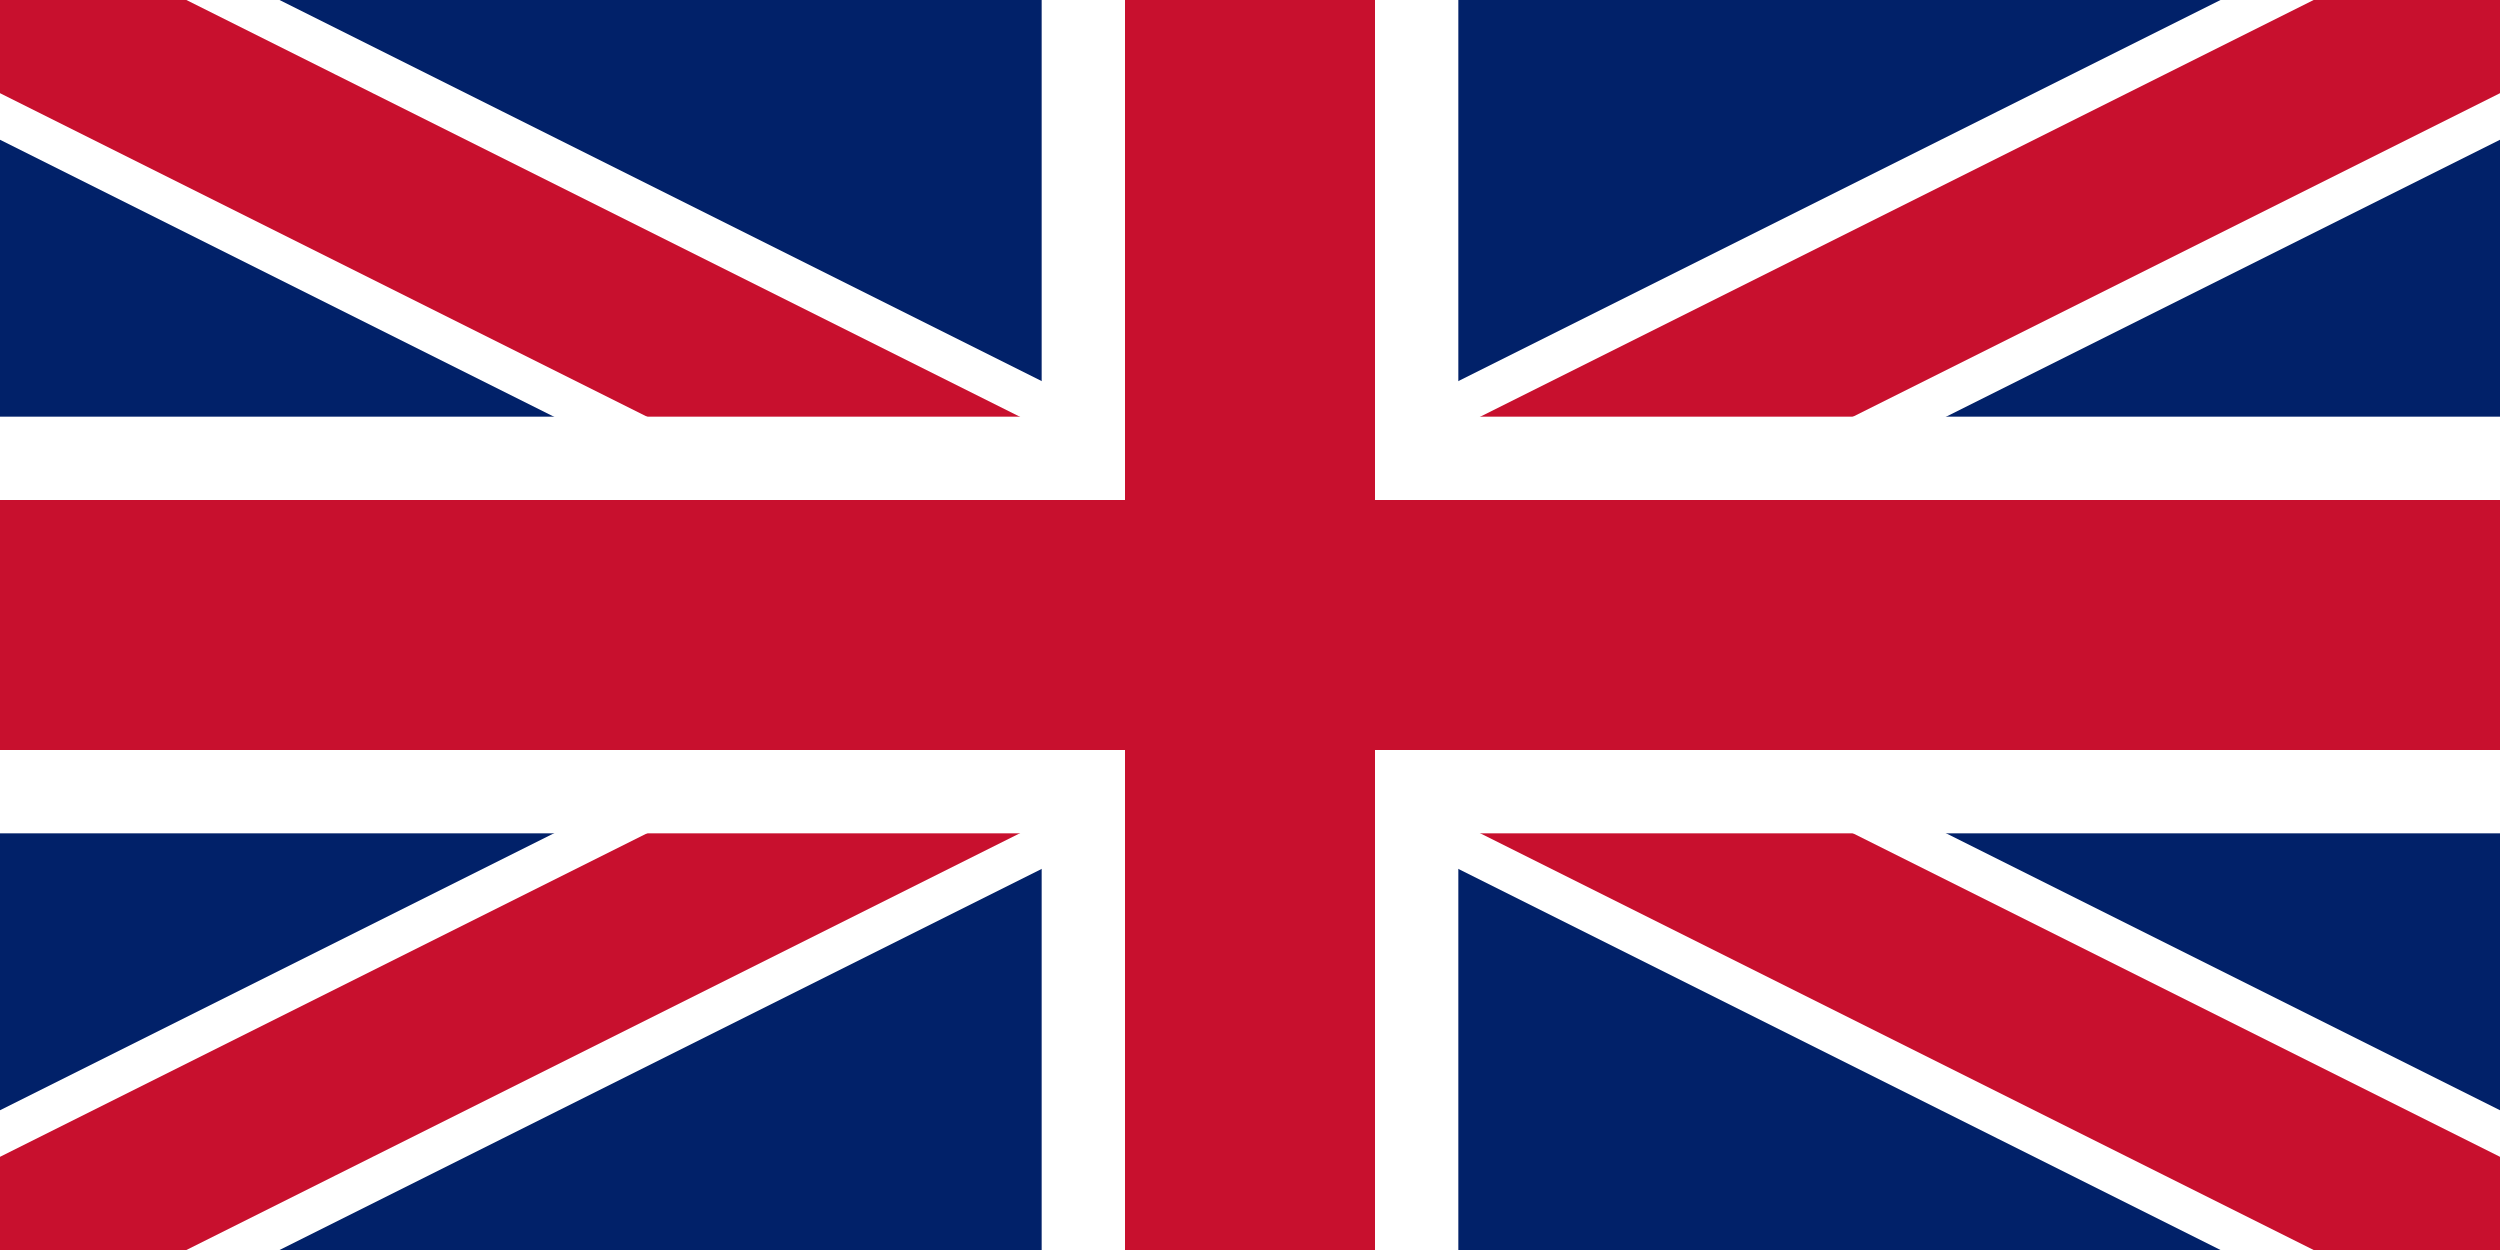
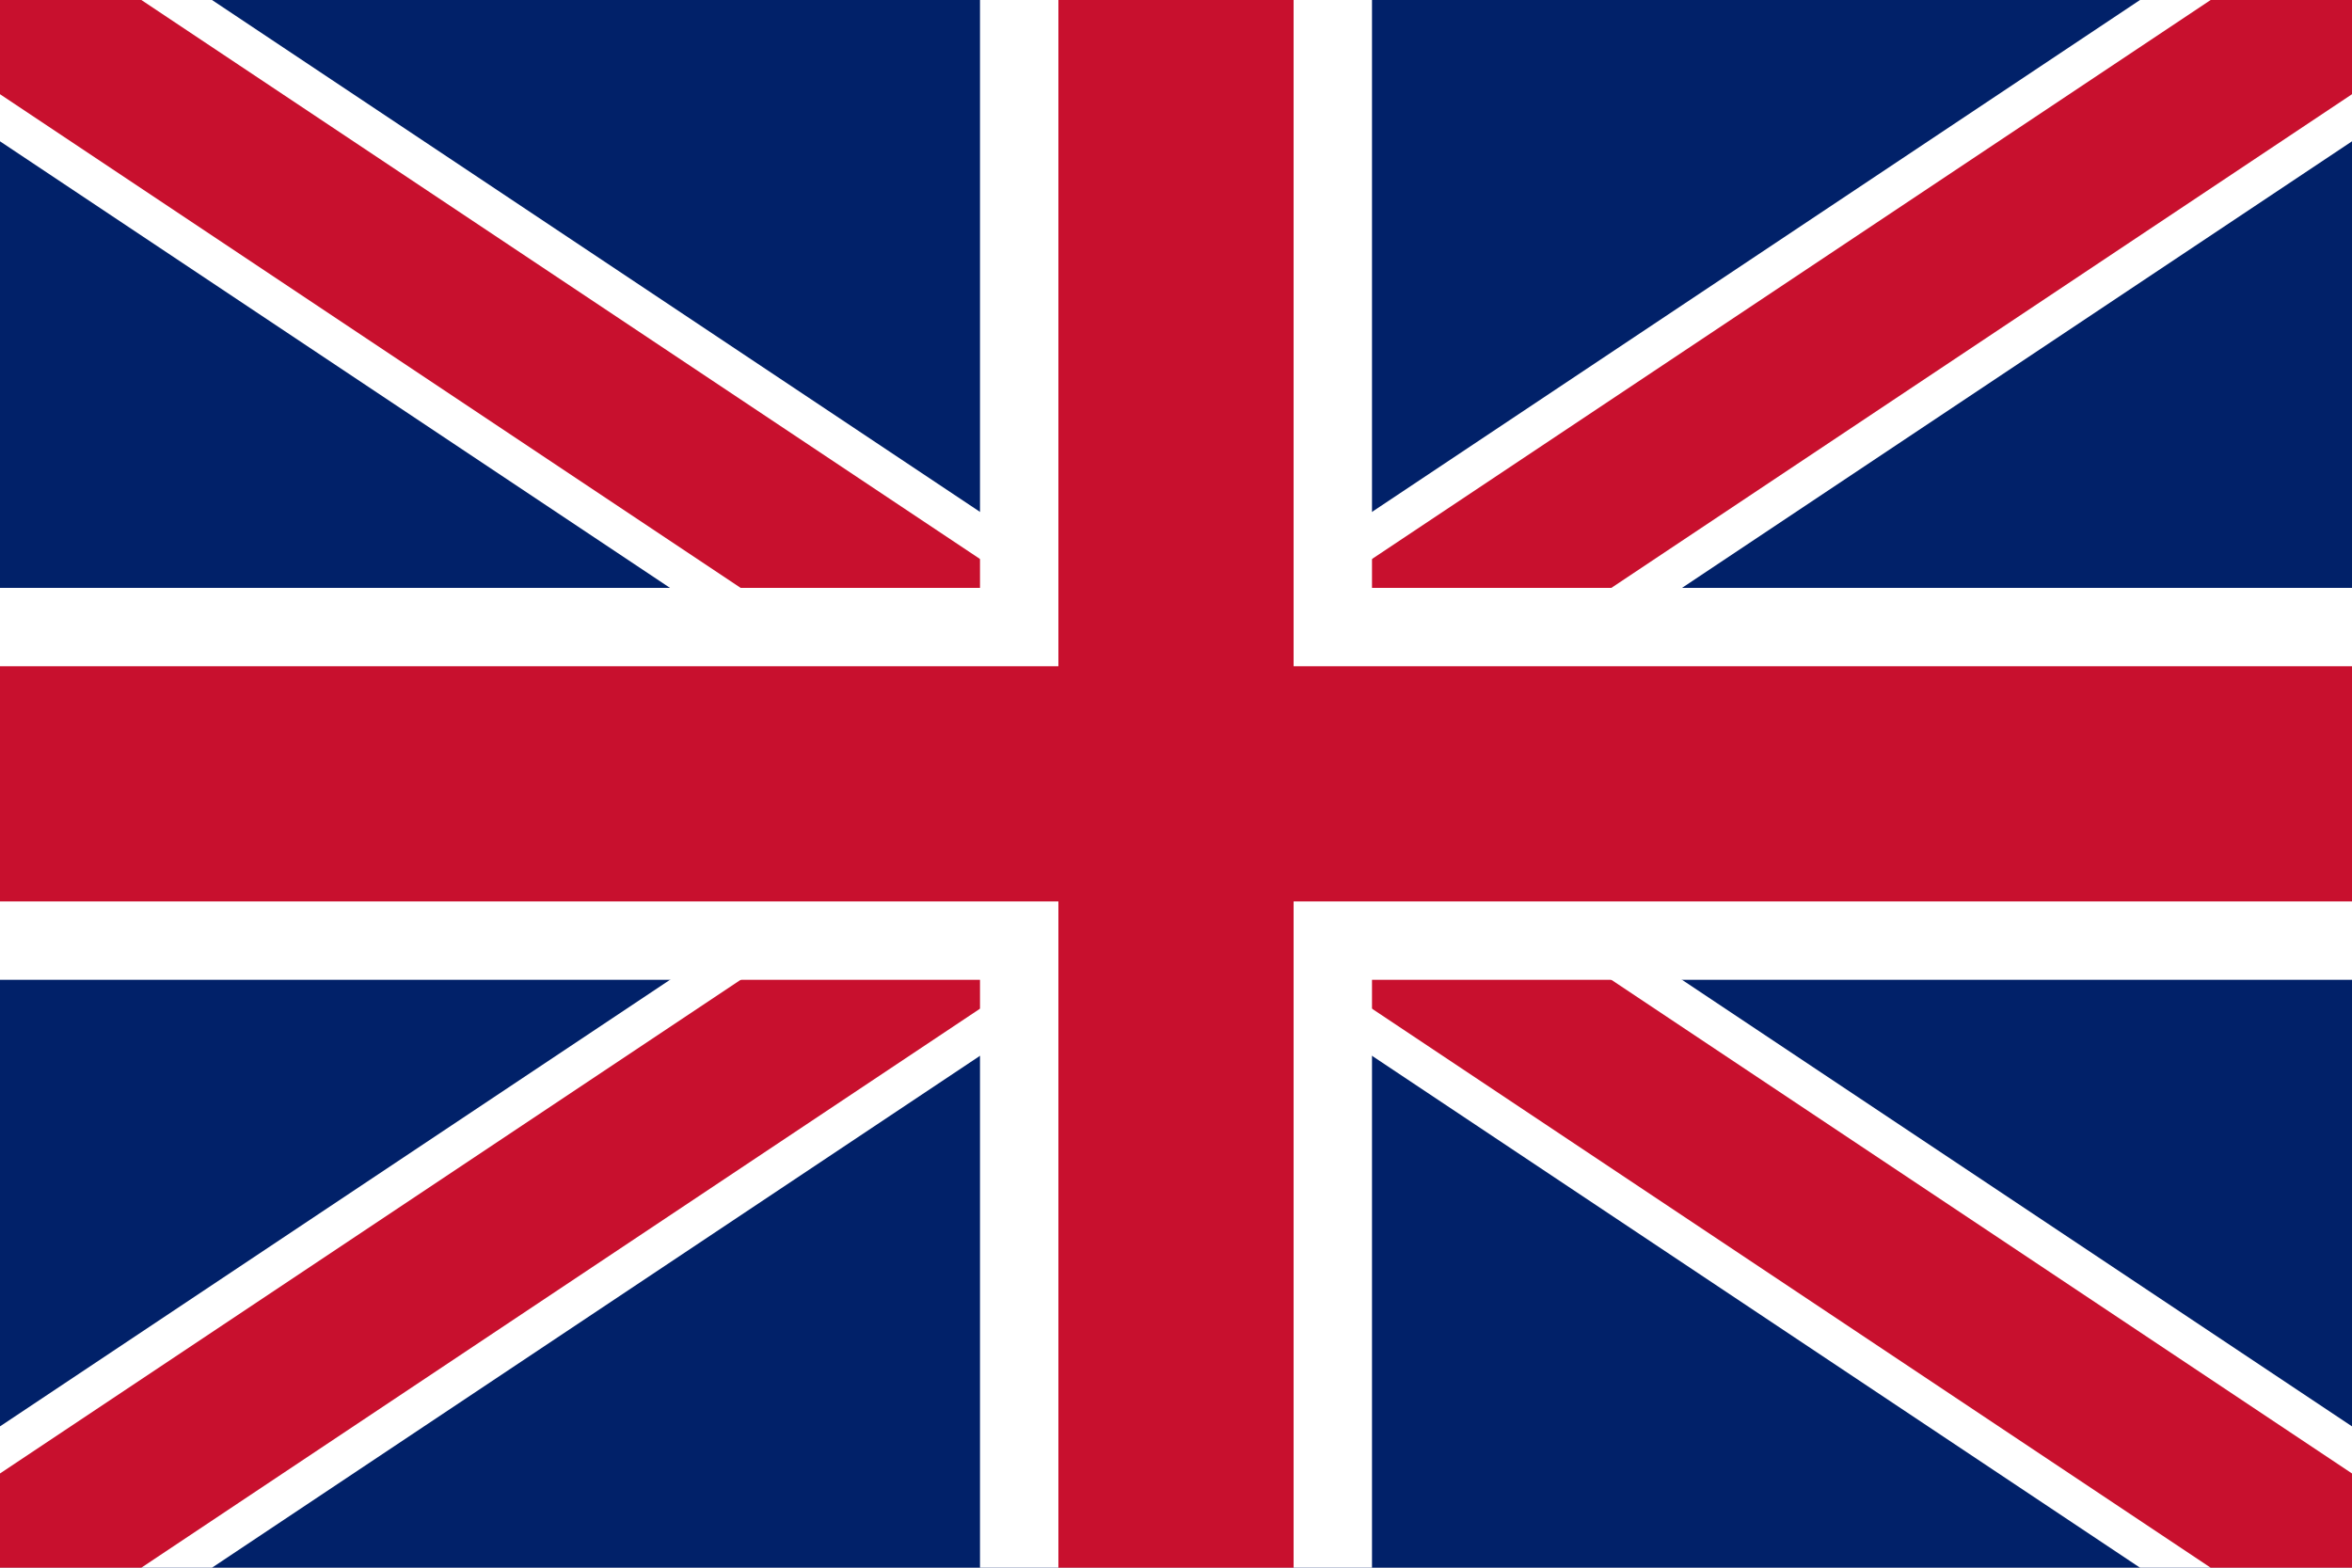
- <svg xmlns="http://www.w3.org/2000/svg" viewBox="0 0 60 30" width="60" height="30">
+ <svg xmlns="http://www.w3.org/2000/svg" viewBox="0 0 3 2" width="3" height="2">
  <clipPath id="t">
-     <rect width="60" height="30" />
+     <rect width="3" height="2" />
  </clipPath>
  <g clip-path="url(#t)">
-     <rect width="60" height="30" fill="#012169" />
-     <path d="M0,0 60,30 M60,0 0,30" stroke="#fff" stroke-width="6" />
-     <path d="M0,0 60,30 M60,0 0,30" clip-path="url(#t)" stroke="#C8102E" stroke-width="4" />
-     <path d="M30,0 V30 M0,15 H60" stroke="#fff" stroke-width="10" />
-     <path d="M30,0 V30 M0,15 H60" stroke="#C8102E" stroke-width="6" />
+     <rect width="3" height="2" fill="#012169" />
+     <path d="M0,0 3,2 M3,0 0,2" stroke="#fff" stroke-width="0.3" />
+     <path d="M0,0 3,2 M3,0 0,2" clip-path="url(#t)" stroke="#C8102E" stroke-width="0.2" />
+     <path d="M1.5,0 V2 M0,1 H3" stroke="#fff" stroke-width="0.5" />
+     <path d="M1.5,0 V2 M0,1 H3" stroke="#C8102E" stroke-width="0.3" />
  </g>
</svg>
